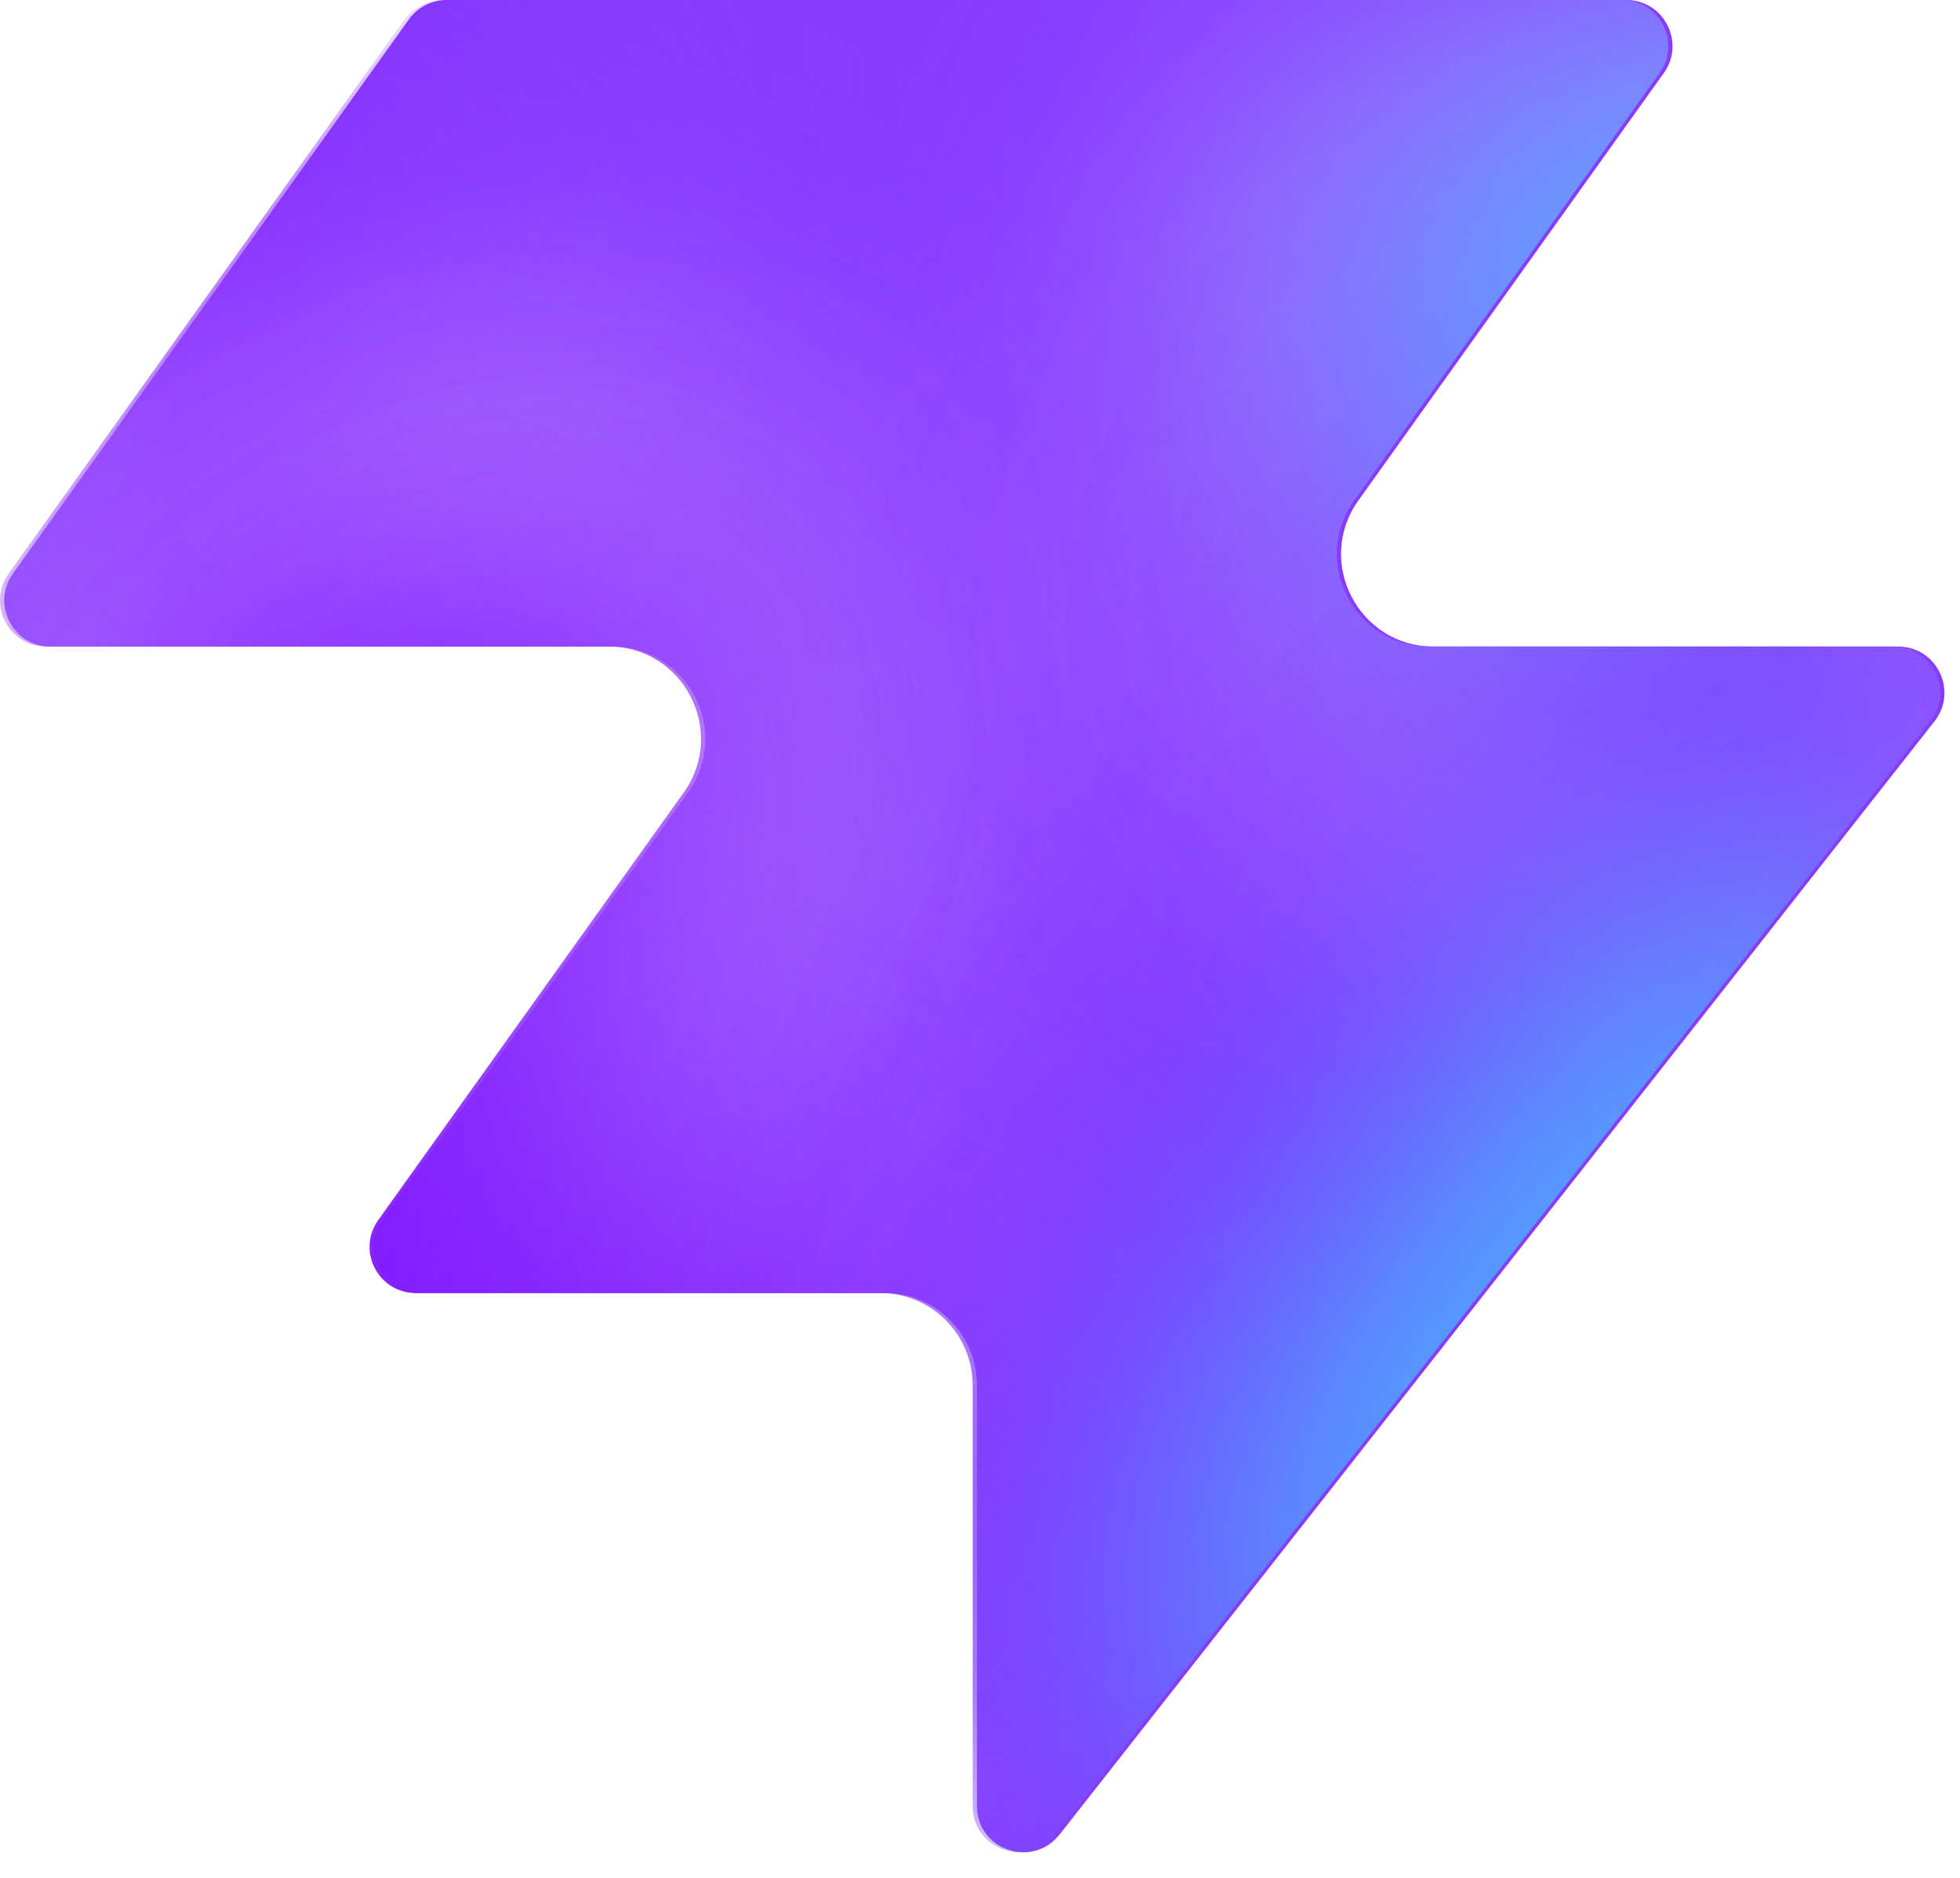
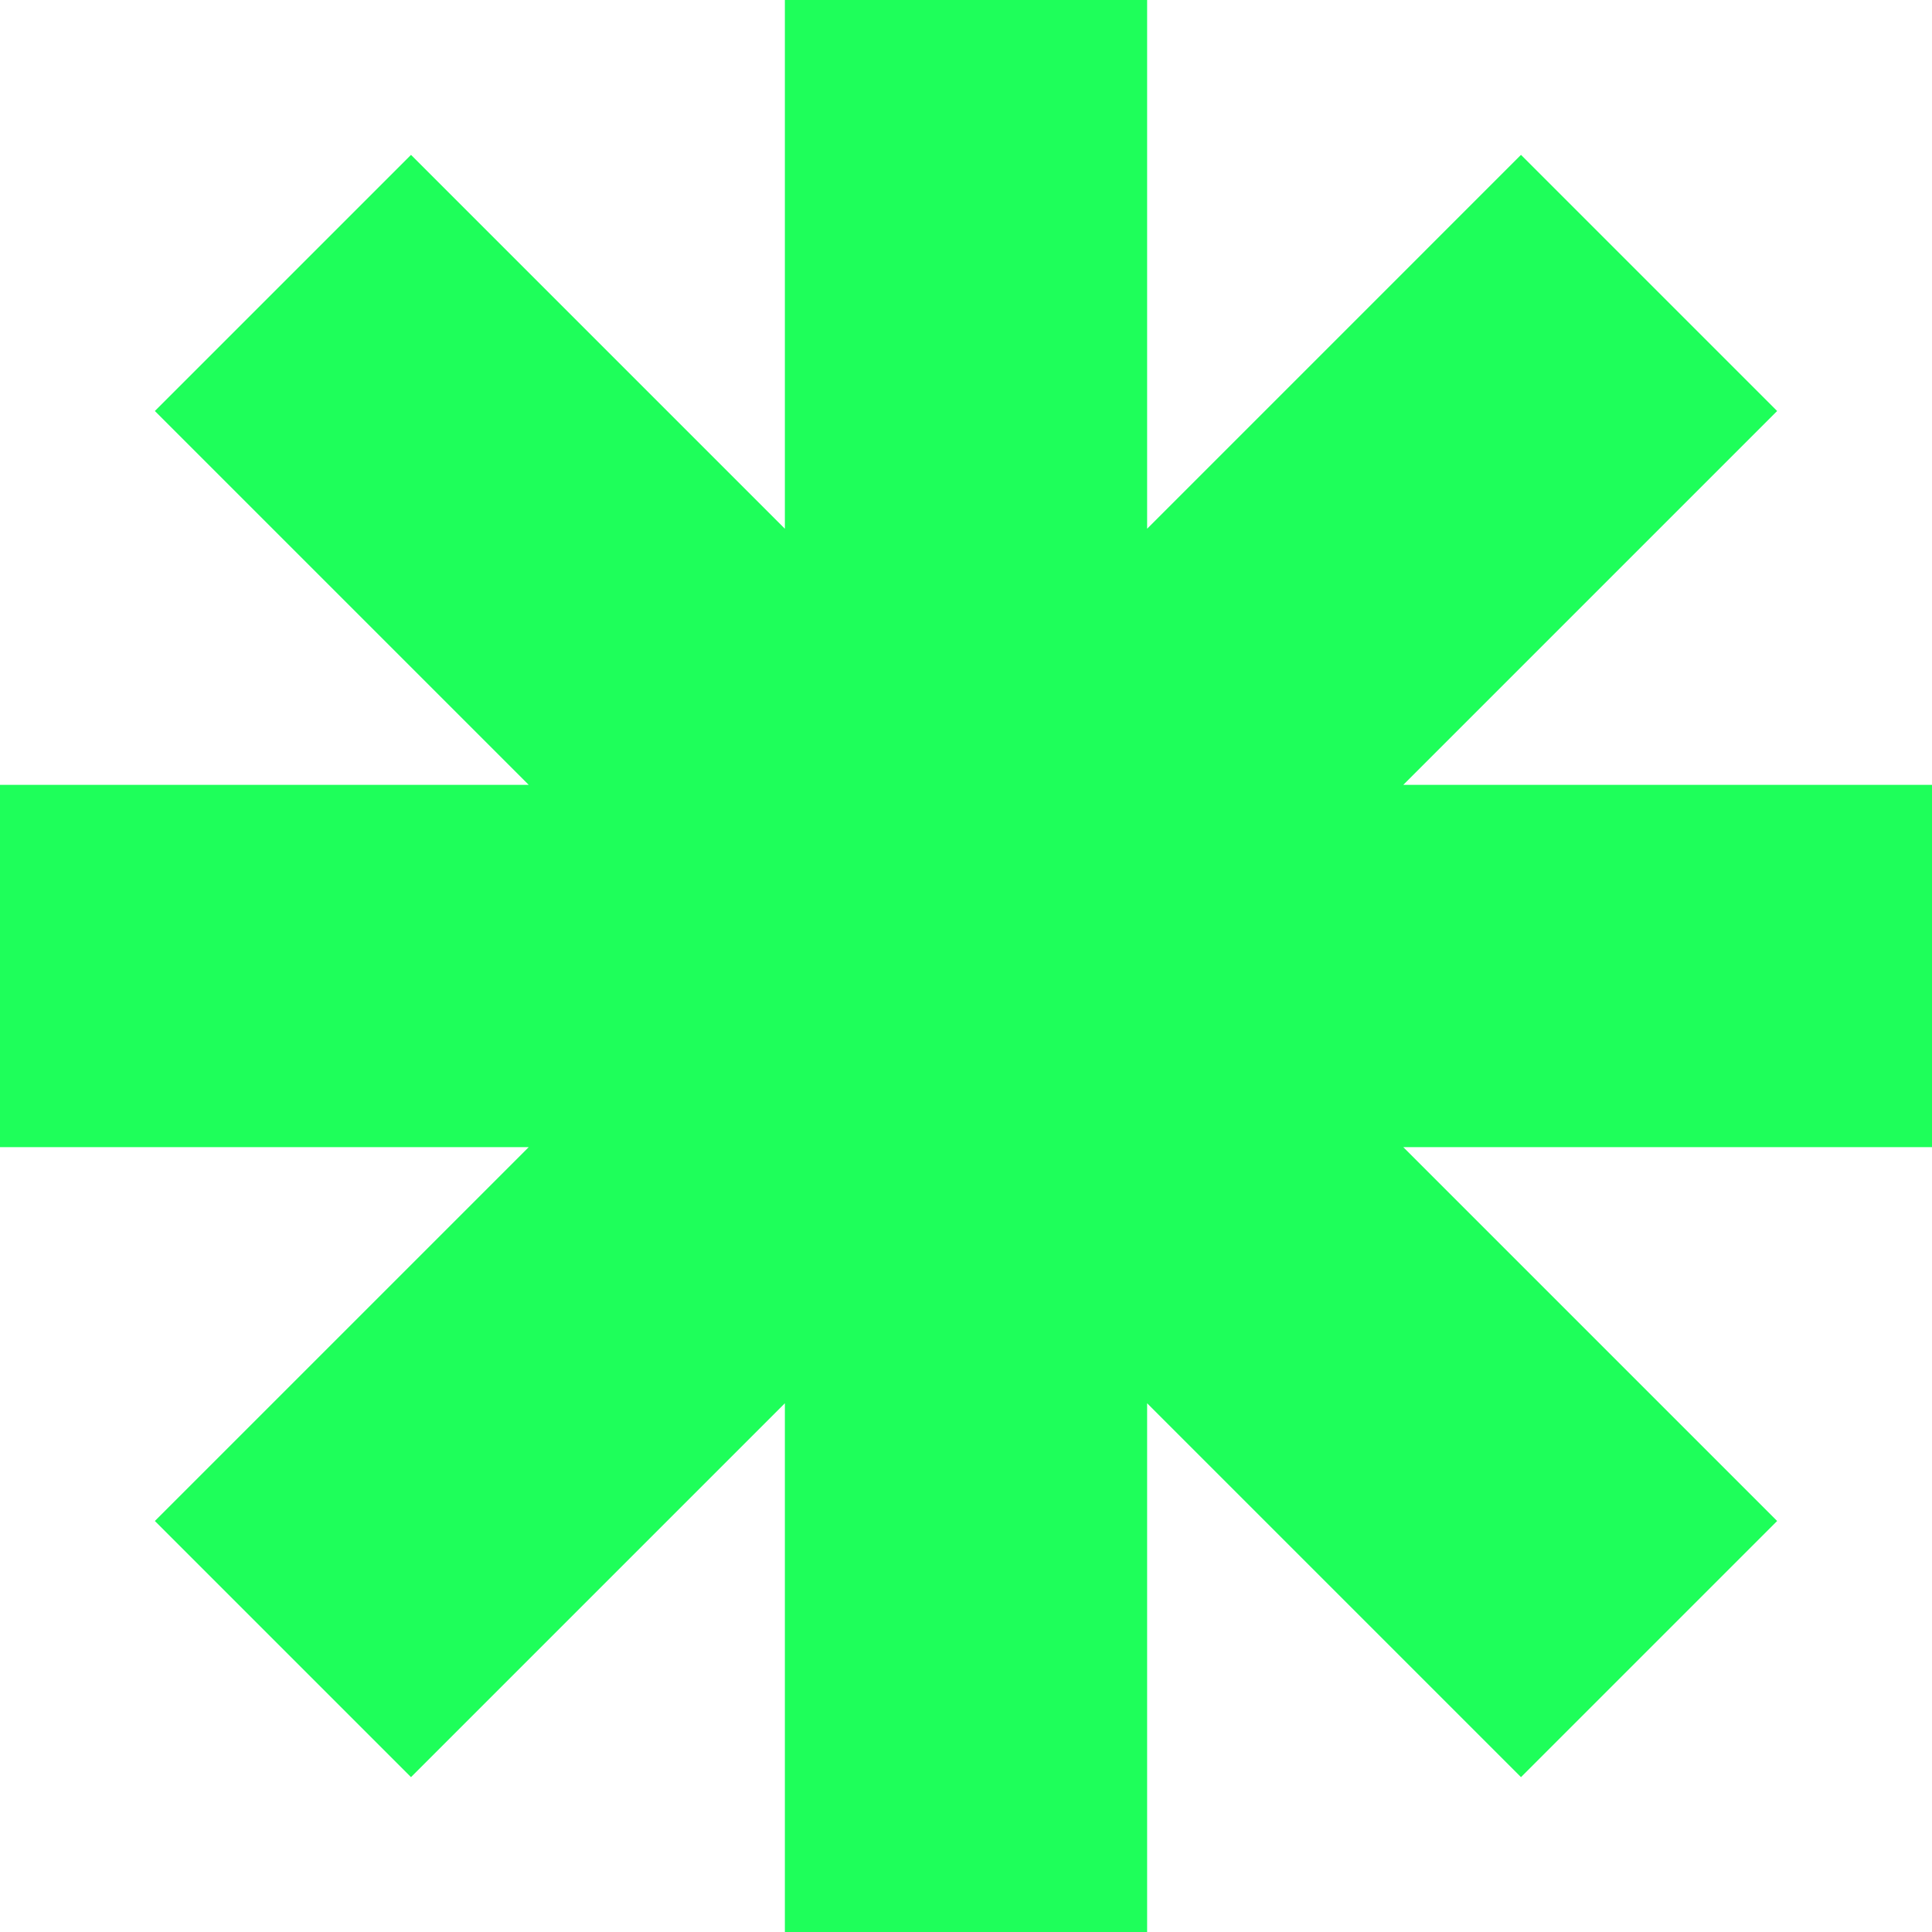
- <svg xmlns="http://www.w3.org/2000/svg" width="48" height="46" fill="none" viewBox="0 0 48 46">
-   <path fill="#863bff" d="M25.946 44.938c-.664.845-2.021.375-2.021-.698V33.937a2.26 2.26 0 0 0-2.262-2.262H10.287c-.92 0-1.456-1.04-.92-1.788l7.48-10.471c1.07-1.497 0-3.578-1.842-3.578H1.237c-.92 0-1.456-1.04-.92-1.788L10.013.474c.214-.297.556-.474.92-.474h28.894c.92 0 1.456 1.04.92 1.788l-7.48 10.471c-1.07 1.498 0 3.579 1.842 3.579h11.377c.943 0 1.473 1.088.89 1.83L25.947 44.94z" style="fill:#863bff;fill:color(display-p3 .525 .23 1);fill-opacity:1" />
-   <mask id="a" width="48" height="46" x="0" y="0" maskUnits="userSpaceOnUse" style="mask-type:alpha">
-     <path fill="#000" d="M25.842 44.938c-.664.844-2.021.375-2.021-.698V33.937a2.26 2.26 0 0 0-2.262-2.262H10.183c-.92 0-1.456-1.04-.92-1.788l7.48-10.471c1.07-1.498 0-3.579-1.842-3.579H1.133c-.92 0-1.456-1.04-.92-1.787L9.91.473c.214-.297.556-.474.92-.474h28.894c.92 0 1.456 1.04.92 1.788l-7.48 10.471c-1.07 1.498 0 3.578 1.842 3.578h11.377c.943 0 1.473 1.088.89 1.832L25.843 44.94z" style="fill:#000;fill-opacity:1" />
-   </mask>
-   <g mask="url(#a)">
-     <g filter="url(#b)">
-       <ellipse cx="5.508" cy="14.704" fill="#ede6ff" rx="5.508" ry="14.704" style="fill:#ede6ff;fill:color(display-p3 .927 .903 1);fill-opacity:1" transform="matrix(.00324 1 1 -.00324 -4.47 31.516)" />
-     </g>
-     <g filter="url(#c)">
-       <ellipse cx="10.399" cy="29.851" fill="#ede6ff" rx="10.399" ry="29.851" style="fill:#ede6ff;fill:color(display-p3 .927 .903 1);fill-opacity:1" transform="matrix(.00324 1 1 -.00324 -39.328 7.883)" />
-     </g>
-     <g filter="url(#d)">
-       <ellipse cx="5.508" cy="30.487" fill="#7e14ff" rx="5.508" ry="30.487" style="fill:#7e14ff;fill:color(display-p3 .492 .077 1);fill-opacity:1" transform="rotate(89.814 -25.913 -14.639)scale(1 -1)" />
-     </g>
-     <g filter="url(#e)">
-       <ellipse cx="5.508" cy="30.599" fill="#7e14ff" rx="5.508" ry="30.599" style="fill:#7e14ff;fill:color(display-p3 .492 .077 1);fill-opacity:1" transform="rotate(89.814 -32.644 -3.334)scale(1 -1)" />
-     </g>
-     <g filter="url(#f)">
-       <ellipse cx="5.508" cy="30.599" fill="#7e14ff" rx="5.508" ry="30.599" style="fill:#7e14ff;fill:color(display-p3 .492 .077 1);fill-opacity:1" transform="matrix(.00324 1 1 -.00324 -34.34 30.47)" />
-     </g>
-     <g filter="url(#g)">
-       <ellipse cx="14.072" cy="22.078" fill="#ede6ff" rx="14.072" ry="22.078" style="fill:#ede6ff;fill:color(display-p3 .927 .903 1);fill-opacity:1" transform="rotate(93.35 24.506 48.493)scale(-1 1)" />
-     </g>
-     <g filter="url(#h)">
-       <ellipse cx="3.47" cy="21.501" fill="#7e14ff" rx="3.47" ry="21.501" style="fill:#7e14ff;fill:color(display-p3 .492 .077 1);fill-opacity:1" transform="rotate(89.009 28.708 47.59)scale(-1 1)" />
-     </g>
-     <g filter="url(#i)">
-       <ellipse cx="3.47" cy="21.501" fill="#7e14ff" rx="3.47" ry="21.501" style="fill:#7e14ff;fill:color(display-p3 .492 .077 1);fill-opacity:1" transform="rotate(89.009 28.708 47.59)scale(-1 1)" />
-     </g>
-     <g filter="url(#j)">
-       <ellipse cx=".387" cy="8.972" fill="#7e14ff" rx="4.407" ry="29.108" style="fill:#7e14ff;fill:color(display-p3 .492 .077 1);fill-opacity:1" transform="rotate(39.51 .387 8.972)" />
-     </g>
-     <g filter="url(#k)">
-       <ellipse cx="47.523" cy="-6.092" fill="#7e14ff" rx="4.407" ry="29.108" style="fill:#7e14ff;fill:color(display-p3 .492 .077 1);fill-opacity:1" transform="rotate(37.892 47.523 -6.092)" />
-     </g>
-     <g filter="url(#l)">
-       <ellipse cx="41.412" cy="6.333" fill="#47bfff" rx="5.971" ry="9.665" style="fill:#47bfff;fill:color(display-p3 .28 .748 1);fill-opacity:1" transform="rotate(37.892 41.412 6.333)" />
-     </g>
-     <g filter="url(#m)">
-       <ellipse cx="-1.879" cy="38.332" fill="#7e14ff" rx="4.407" ry="29.108" style="fill:#7e14ff;fill:color(display-p3 .492 .077 1);fill-opacity:1" transform="rotate(37.892 -1.88 38.332)" />
-     </g>
-     <g filter="url(#n)">
-       <ellipse cx="-1.879" cy="38.332" fill="#7e14ff" rx="4.407" ry="29.108" style="fill:#7e14ff;fill:color(display-p3 .492 .077 1);fill-opacity:1" transform="rotate(37.892 -1.88 38.332)" />
-     </g>
-     <g filter="url(#o)">
-       <ellipse cx="35.651" cy="29.907" fill="#7e14ff" rx="4.407" ry="29.108" style="fill:#7e14ff;fill:color(display-p3 .492 .077 1);fill-opacity:1" transform="rotate(37.892 35.651 29.907)" />
-     </g>
-     <g filter="url(#p)">
-       <ellipse cx="38.418" cy="32.4" fill="#47bfff" rx="5.971" ry="15.297" style="fill:#47bfff;fill:color(display-p3 .28 .748 1);fill-opacity:1" transform="rotate(37.892 38.418 32.4)" />
-     </g>
-   </g>
-   <defs>
-     <filter id="b" width="60.045" height="41.654" x="-19.77" y="16.149" color-interpolation-filters="sRGB" filterUnits="userSpaceOnUse">
-       <feFlood flood-opacity="0" result="BackgroundImageFix" />
-       <feBlend in="SourceGraphic" in2="BackgroundImageFix" result="shape" />
-       <feGaussianBlur result="effect1_foregroundBlur_2002_17158" stdDeviation="7.659" />
-     </filter>
-     <filter id="c" width="90.34" height="51.437" x="-54.613" y="-7.533" color-interpolation-filters="sRGB" filterUnits="userSpaceOnUse">
-       <feFlood flood-opacity="0" result="BackgroundImageFix" />
-       <feBlend in="SourceGraphic" in2="BackgroundImageFix" result="shape" />
-       <feGaussianBlur result="effect1_foregroundBlur_2002_17158" stdDeviation="7.659" />
-     </filter>
-     <filter id="d" width="79.355" height="29.4" x="-49.64" y="2.03" color-interpolation-filters="sRGB" filterUnits="userSpaceOnUse">
-       <feFlood flood-opacity="0" result="BackgroundImageFix" />
-       <feBlend in="SourceGraphic" in2="BackgroundImageFix" result="shape" />
-       <feGaussianBlur result="effect1_foregroundBlur_2002_17158" stdDeviation="4.596" />
-     </filter>
-     <filter id="e" width="79.579" height="29.4" x="-45.045" y="20.029" color-interpolation-filters="sRGB" filterUnits="userSpaceOnUse">
-       <feFlood flood-opacity="0" result="BackgroundImageFix" />
-       <feBlend in="SourceGraphic" in2="BackgroundImageFix" result="shape" />
-       <feGaussianBlur result="effect1_foregroundBlur_2002_17158" stdDeviation="4.596" />
-     </filter>
-     <filter id="f" width="79.579" height="29.4" x="-43.513" y="21.178" color-interpolation-filters="sRGB" filterUnits="userSpaceOnUse">
-       <feFlood flood-opacity="0" result="BackgroundImageFix" />
-       <feBlend in="SourceGraphic" in2="BackgroundImageFix" result="shape" />
-       <feGaussianBlur result="effect1_foregroundBlur_2002_17158" stdDeviation="4.596" />
-     </filter>
-     <filter id="g" width="74.749" height="58.852" x="15.756" y="-17.901" color-interpolation-filters="sRGB" filterUnits="userSpaceOnUse">
-       <feFlood flood-opacity="0" result="BackgroundImageFix" />
-       <feBlend in="SourceGraphic" in2="BackgroundImageFix" result="shape" />
-       <feGaussianBlur result="effect1_foregroundBlur_2002_17158" stdDeviation="7.659" />
-     </filter>
-     <filter id="h" width="61.377" height="25.362" x="23.548" y="2.284" color-interpolation-filters="sRGB" filterUnits="userSpaceOnUse">
-       <feFlood flood-opacity="0" result="BackgroundImageFix" />
-       <feBlend in="SourceGraphic" in2="BackgroundImageFix" result="shape" />
-       <feGaussianBlur result="effect1_foregroundBlur_2002_17158" stdDeviation="4.596" />
-     </filter>
-     <filter id="i" width="61.377" height="25.362" x="23.548" y="2.284" color-interpolation-filters="sRGB" filterUnits="userSpaceOnUse">
-       <feFlood flood-opacity="0" result="BackgroundImageFix" />
-       <feBlend in="SourceGraphic" in2="BackgroundImageFix" result="shape" />
-       <feGaussianBlur result="effect1_foregroundBlur_2002_17158" stdDeviation="4.596" />
-     </filter>
-     <filter id="j" width="56.045" height="63.649" x="-27.636" y="-22.853" color-interpolation-filters="sRGB" filterUnits="userSpaceOnUse">
-       <feFlood flood-opacity="0" result="BackgroundImageFix" />
-       <feBlend in="SourceGraphic" in2="BackgroundImageFix" result="shape" />
-       <feGaussianBlur result="effect1_foregroundBlur_2002_17158" stdDeviation="4.596" />
-     </filter>
-     <filter id="k" width="54.814" height="64.646" x="20.116" y="-38.415" color-interpolation-filters="sRGB" filterUnits="userSpaceOnUse">
-       <feFlood flood-opacity="0" result="BackgroundImageFix" />
-       <feBlend in="SourceGraphic" in2="BackgroundImageFix" result="shape" />
-       <feGaussianBlur result="effect1_foregroundBlur_2002_17158" stdDeviation="4.596" />
-     </filter>
-     <filter id="l" width="33.541" height="35.313" x="24.641" y="-11.323" color-interpolation-filters="sRGB" filterUnits="userSpaceOnUse">
-       <feFlood flood-opacity="0" result="BackgroundImageFix" />
-       <feBlend in="SourceGraphic" in2="BackgroundImageFix" result="shape" />
-       <feGaussianBlur result="effect1_foregroundBlur_2002_17158" stdDeviation="4.596" />
-     </filter>
-     <filter id="m" width="54.814" height="64.646" x="-29.286" y="6.009" color-interpolation-filters="sRGB" filterUnits="userSpaceOnUse">
-       <feFlood flood-opacity="0" result="BackgroundImageFix" />
-       <feBlend in="SourceGraphic" in2="BackgroundImageFix" result="shape" />
-       <feGaussianBlur result="effect1_foregroundBlur_2002_17158" stdDeviation="4.596" />
-     </filter>
-     <filter id="n" width="54.814" height="64.646" x="-29.286" y="6.009" color-interpolation-filters="sRGB" filterUnits="userSpaceOnUse">
-       <feFlood flood-opacity="0" result="BackgroundImageFix" />
-       <feBlend in="SourceGraphic" in2="BackgroundImageFix" result="shape" />
-       <feGaussianBlur result="effect1_foregroundBlur_2002_17158" stdDeviation="4.596" />
-     </filter>
-     <filter id="o" width="54.814" height="64.646" x="8.244" y="-2.416" color-interpolation-filters="sRGB" filterUnits="userSpaceOnUse">
-       <feFlood flood-opacity="0" result="BackgroundImageFix" />
-       <feBlend in="SourceGraphic" in2="BackgroundImageFix" result="shape" />
-       <feGaussianBlur result="effect1_foregroundBlur_2002_17158" stdDeviation="4.596" />
-     </filter>
-     <filter id="p" width="39.409" height="43.623" x="18.713" y="10.588" color-interpolation-filters="sRGB" filterUnits="userSpaceOnUse">
-       <feFlood flood-opacity="0" result="BackgroundImageFix" />
-       <feBlend in="SourceGraphic" in2="BackgroundImageFix" result="shape" />
-       <feGaussianBlur result="effect1_foregroundBlur_2002_17158" stdDeviation="4.596" />
-     </filter>
-   </defs>
+ <svg xmlns="http://www.w3.org/2000/svg" width="256" height="256" fill="none">
+   <path d="M 152 70.059 L 201.539 20.519 L 235.48 54.461 L 185.941 104 L 256 104 L 256 152 L 185.941 152 L 235.48 201.539 L 201.539 235.48 L 152 185.941 L 152 256 L 104 256 L 104 185.941 L 54.46 235.48 L 20.52 201.539 L 70.059 152 L 0 152 L 0 104 L 70.059 104 L 20.519 54.46 L 54.461 20.52 L 104 70.059 L 104 0 L 152 0 Z" fill="#1EFF5A" />
</svg>
